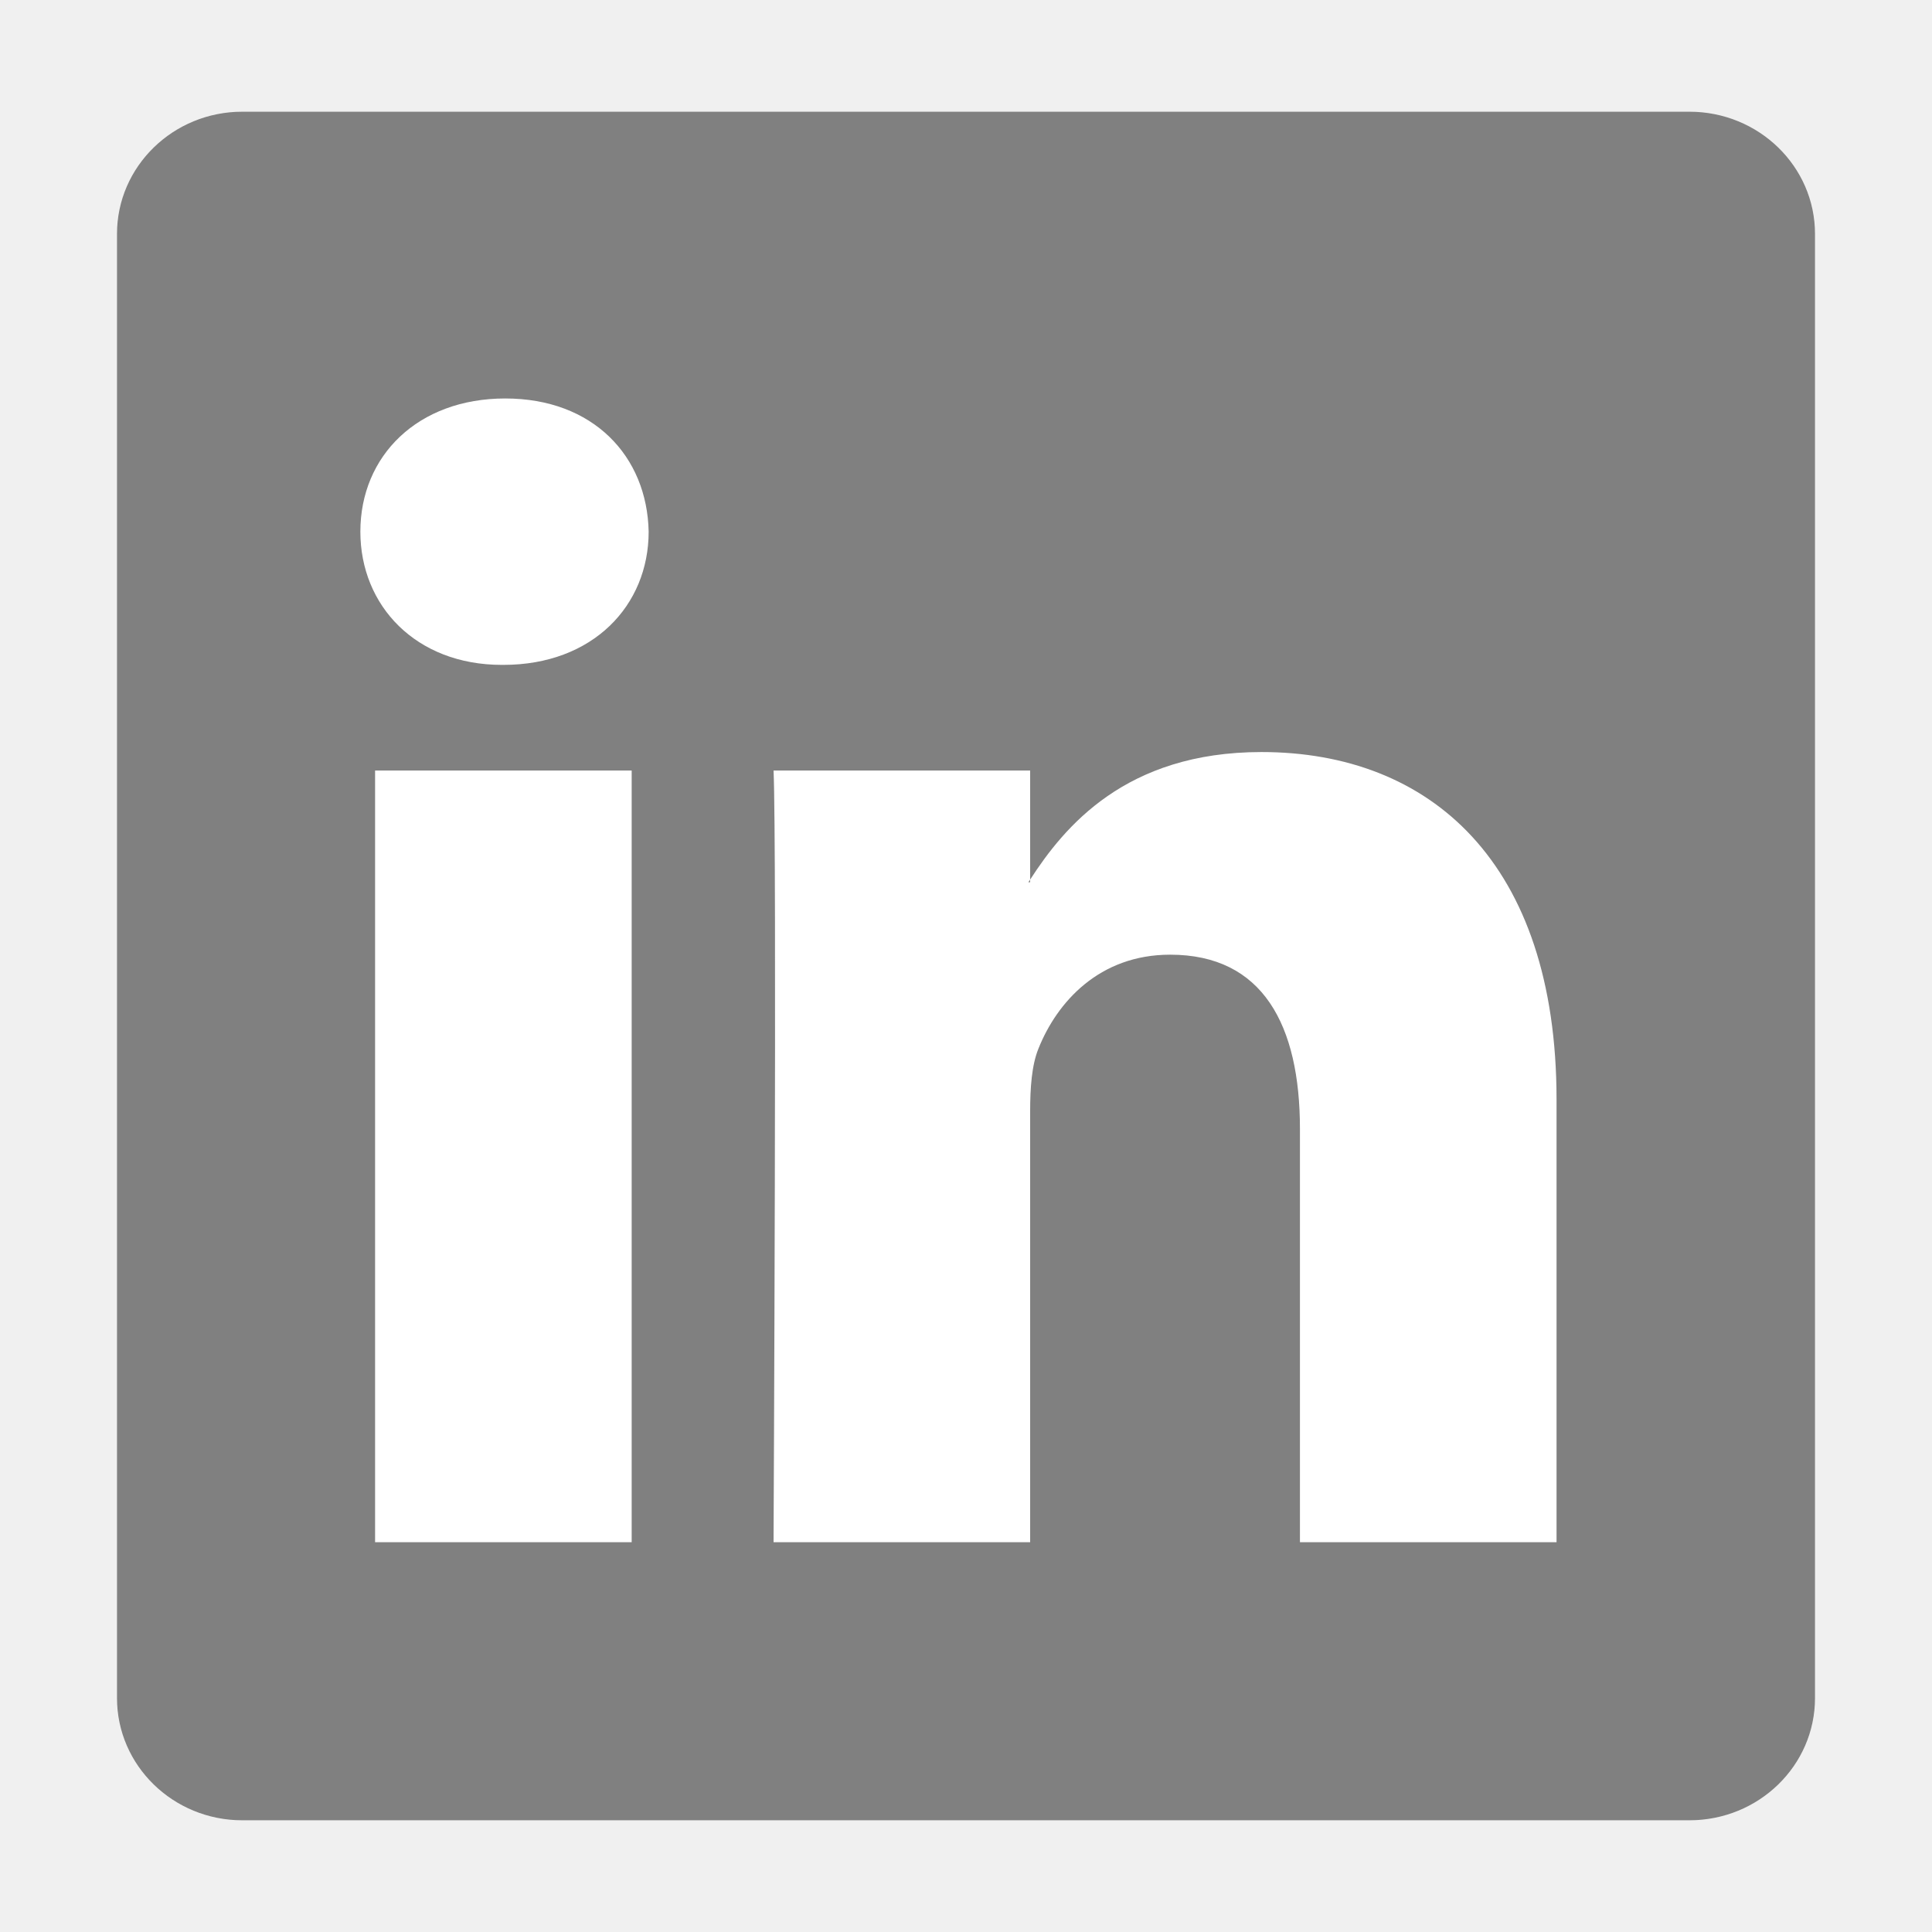
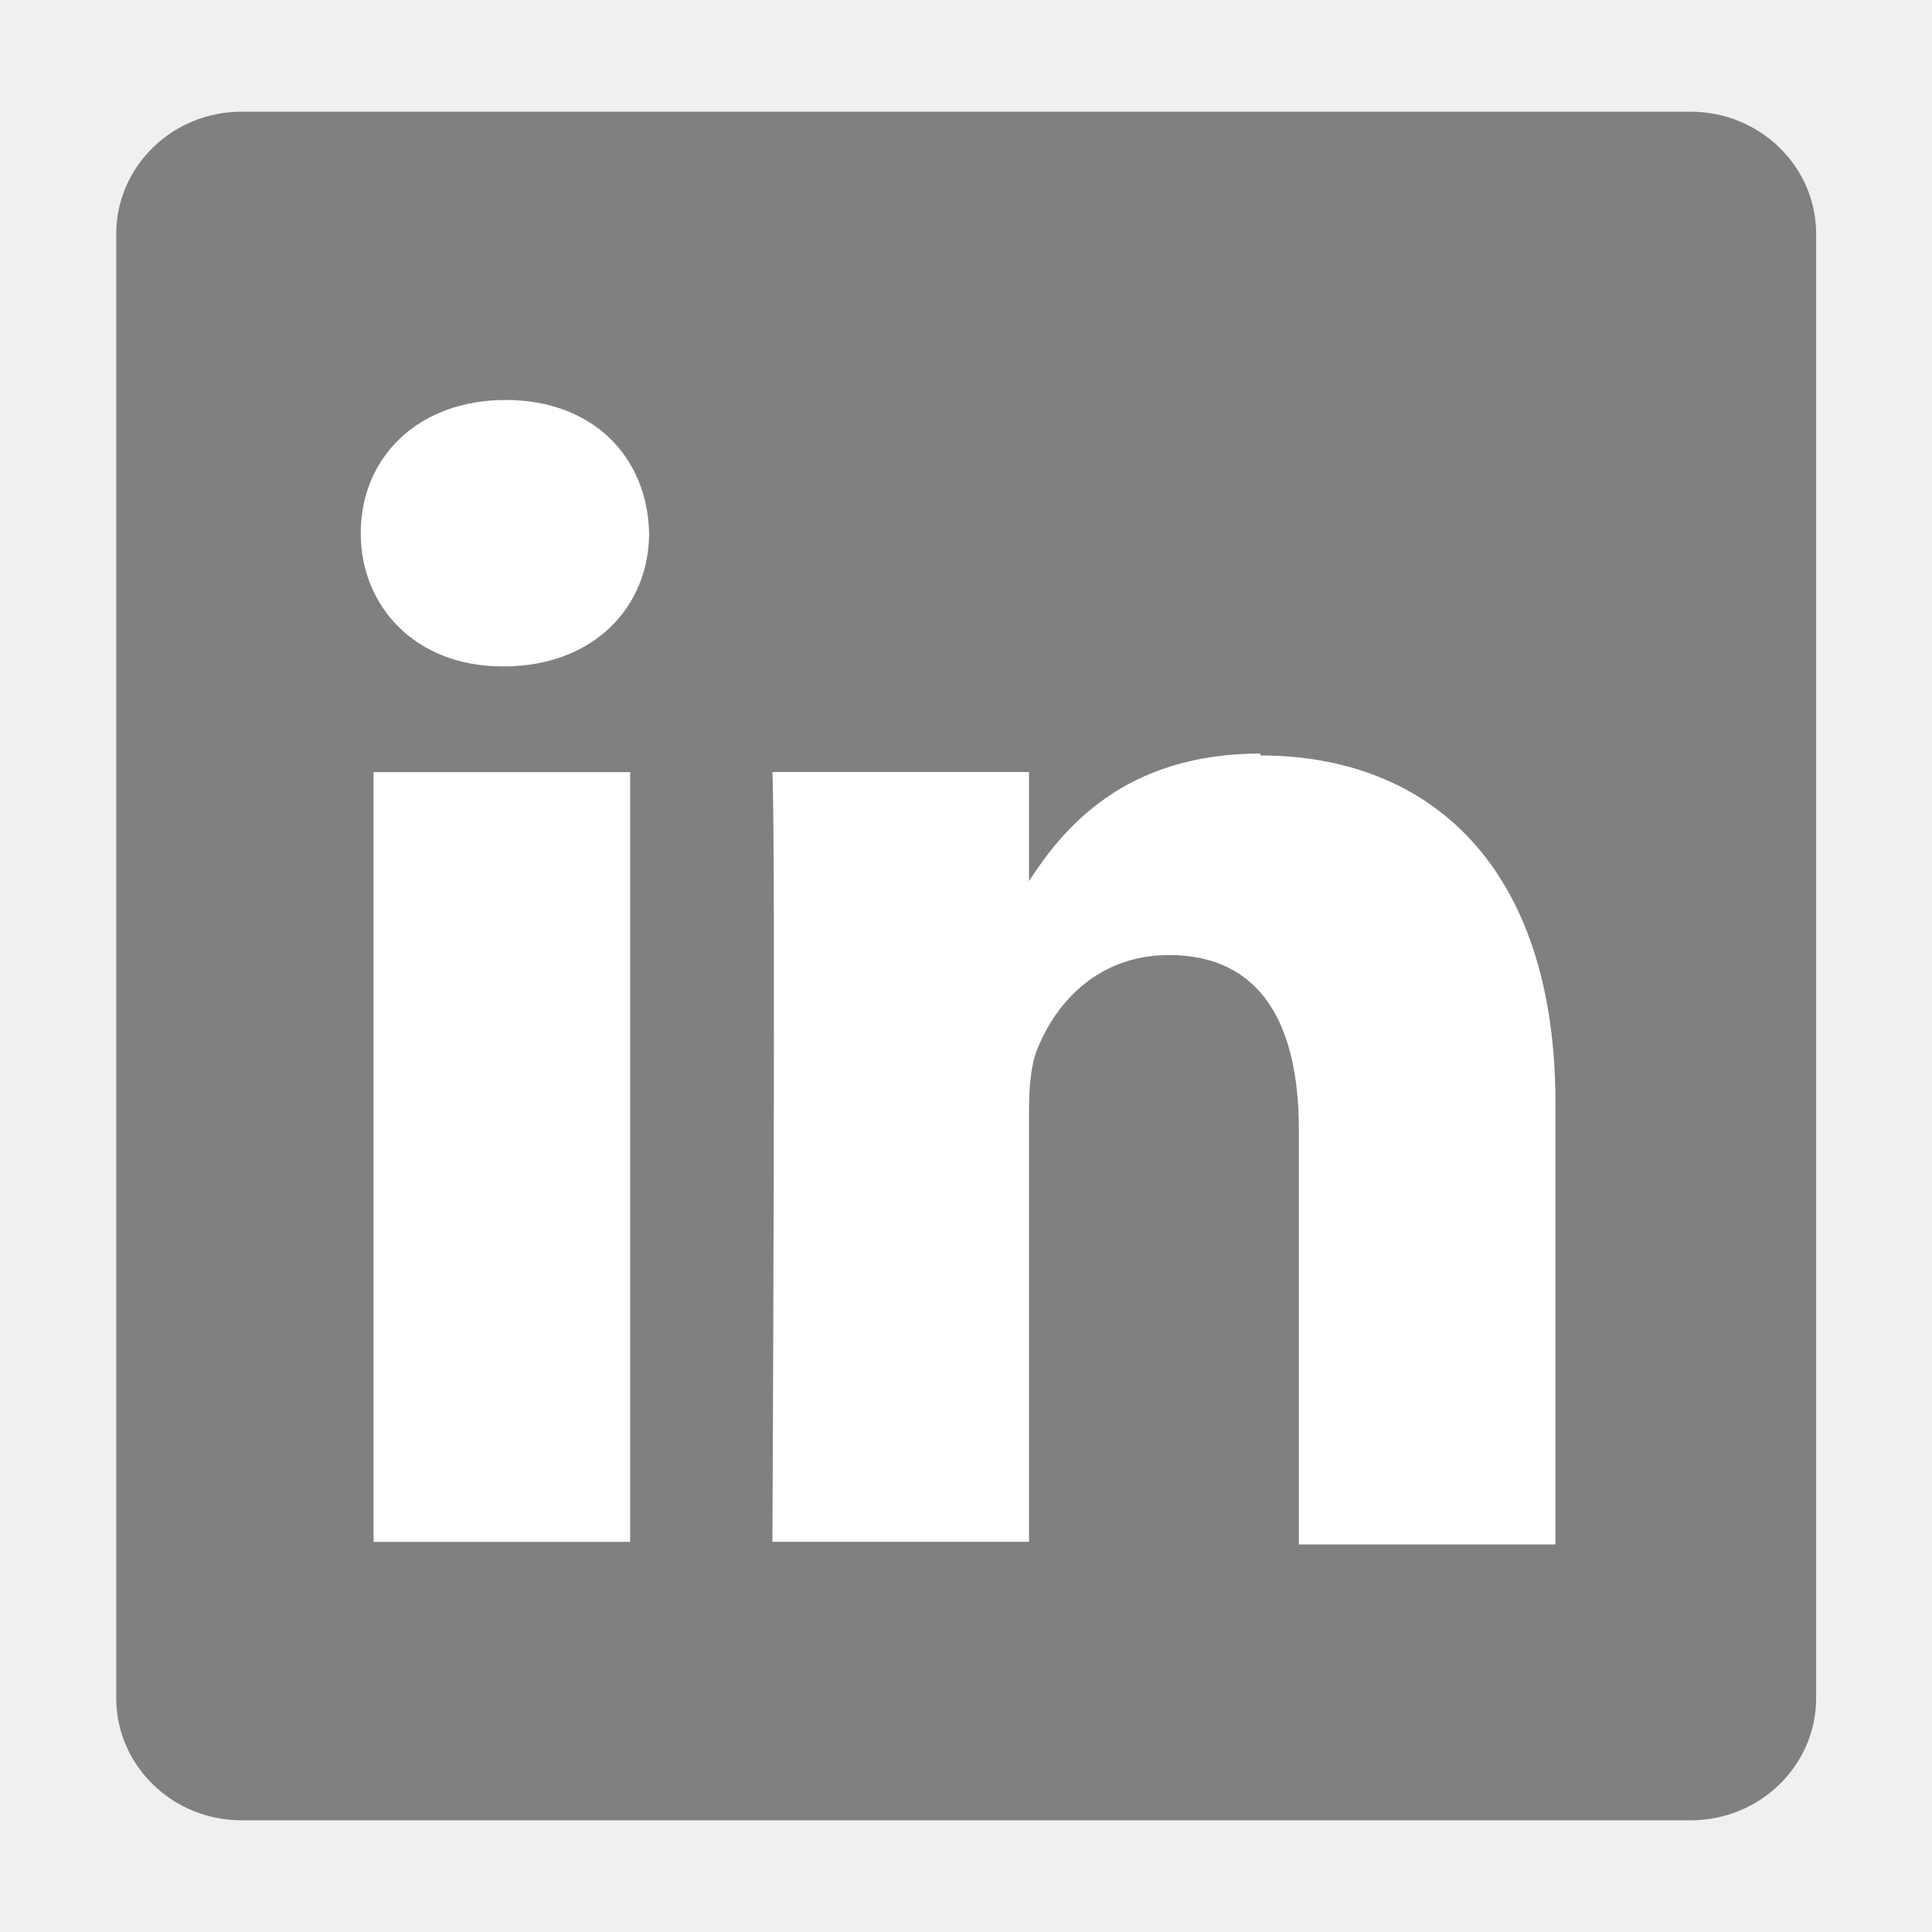
- <svg xmlns="http://www.w3.org/2000/svg" width="24" height="24" viewBox="0 0 512 512" fill="none" version="1.1" id="svg1">
-   <defs id="defs2" />
-   <style type="text/css" id="style1">
- 	.st0{fill:#2A7AB9;}
- </style>
-   <g id="g4" style="fill:#ffffff">
-     <path class="st0" d="m 273,233.8 v -0.7 c -0.1,0.2 -0.3,0.5 -0.5,0.7 z" id="path3" style="fill:#ffffff" />
-     <path class="st0" d="M 447.7,29.6 H 64.2 C 45.9,29.6 31,44.1 31,62 v 388 c 0,17.9 14.9,32.4 33.2,32.4 h 383.5 c 18.4,0 33.3,-14.5 33.3,-32.4 V 62 C 481,44.1 466.1,29.6 447.7,29.6 Z" id="path4" style="fill:#ffffff" />
-   </g>
-   <g id="g2" style="fill:#808080">
-     <path class="st0" d="M273,233.8v-0.7c-0.1,0.2-0.3,0.5-0.5,0.7H273z" id="path1" style="fill:#808080" />
-     <path class="st0" d="M447.7,29.6H64.2C45.9,29.6,31,44.1,31,62v388c0,17.9,14.9,32.4,33.2,32.4h383.5c18.4,0,33.3-14.5,33.3-32.4   V62C481,44.1,466.1,29.6,447.7,29.6z M167.4,408.7h-68V204.2h68V408.7z M133.4,176.2H133c-22.8,0-37.5-15.7-37.5-35.3   c0-20.1,15.2-35.3,38.4-35.3c23.3,0,37.6,15.3,38,35.3C171.9,160.5,157.1,176.2,133.4,176.2z M412.5,408.7h-68V299.2   c0-27.5-9.8-46.2-34.4-46.2c-18.8,0-30,12.6-34.9,24.9c-1.8,4.4-2.2,10.5-2.2,16.6v114.2h-68c0,0,0.9-185.3,0-204.5h68v28.9   c9-13.9,25.2-33.8,61.3-33.8c44.7,0,78.2,29.2,78.2,92.1V408.7z" id="path2" style="fill:#808080" />
-   </g>
+ <svg xmlns="http://www.w3.org/2000/svg" width="24" height="24" version="1.1" viewBox="0 0 512 512">
+   <path d="m448 29.6h-384c-18.3 0-33.2 14.5-33.2 32.4v388c0 17.9 14.9 32.4 33.2 32.4h384c18.4 0 33.3-14.5 33.3-32.4v-388c0-17.9-14.9-32.4-33.3-32.4z" fill="#808080" />
+   <path d="m134 106c-23.2 0-38.4 15.2-38.4 35.3 0 19.6 14.7 35.3 37.5 35.3h0.417c23.7 0 38.5-15.7 38.5-35.3-0.4-20-14.7-35.3-38-35.3zm200 93.7c-36.1 0-52.3 19.9-61.3 33.8v-28.9h-68c0.9 19.2 0 204 0 204h68v-114c0-6.1 0.408-12.2 2.21-16.6 4.9-12.3 16.1-24.9 34.9-24.9 24.6 0 34.4 18.7 34.4 46.2v110h68v-117c0-62.9-33.5-92.1-78.2-92.1zm-235 4.92v204h68v-204h-68z" fill="#fff" />
</svg>
